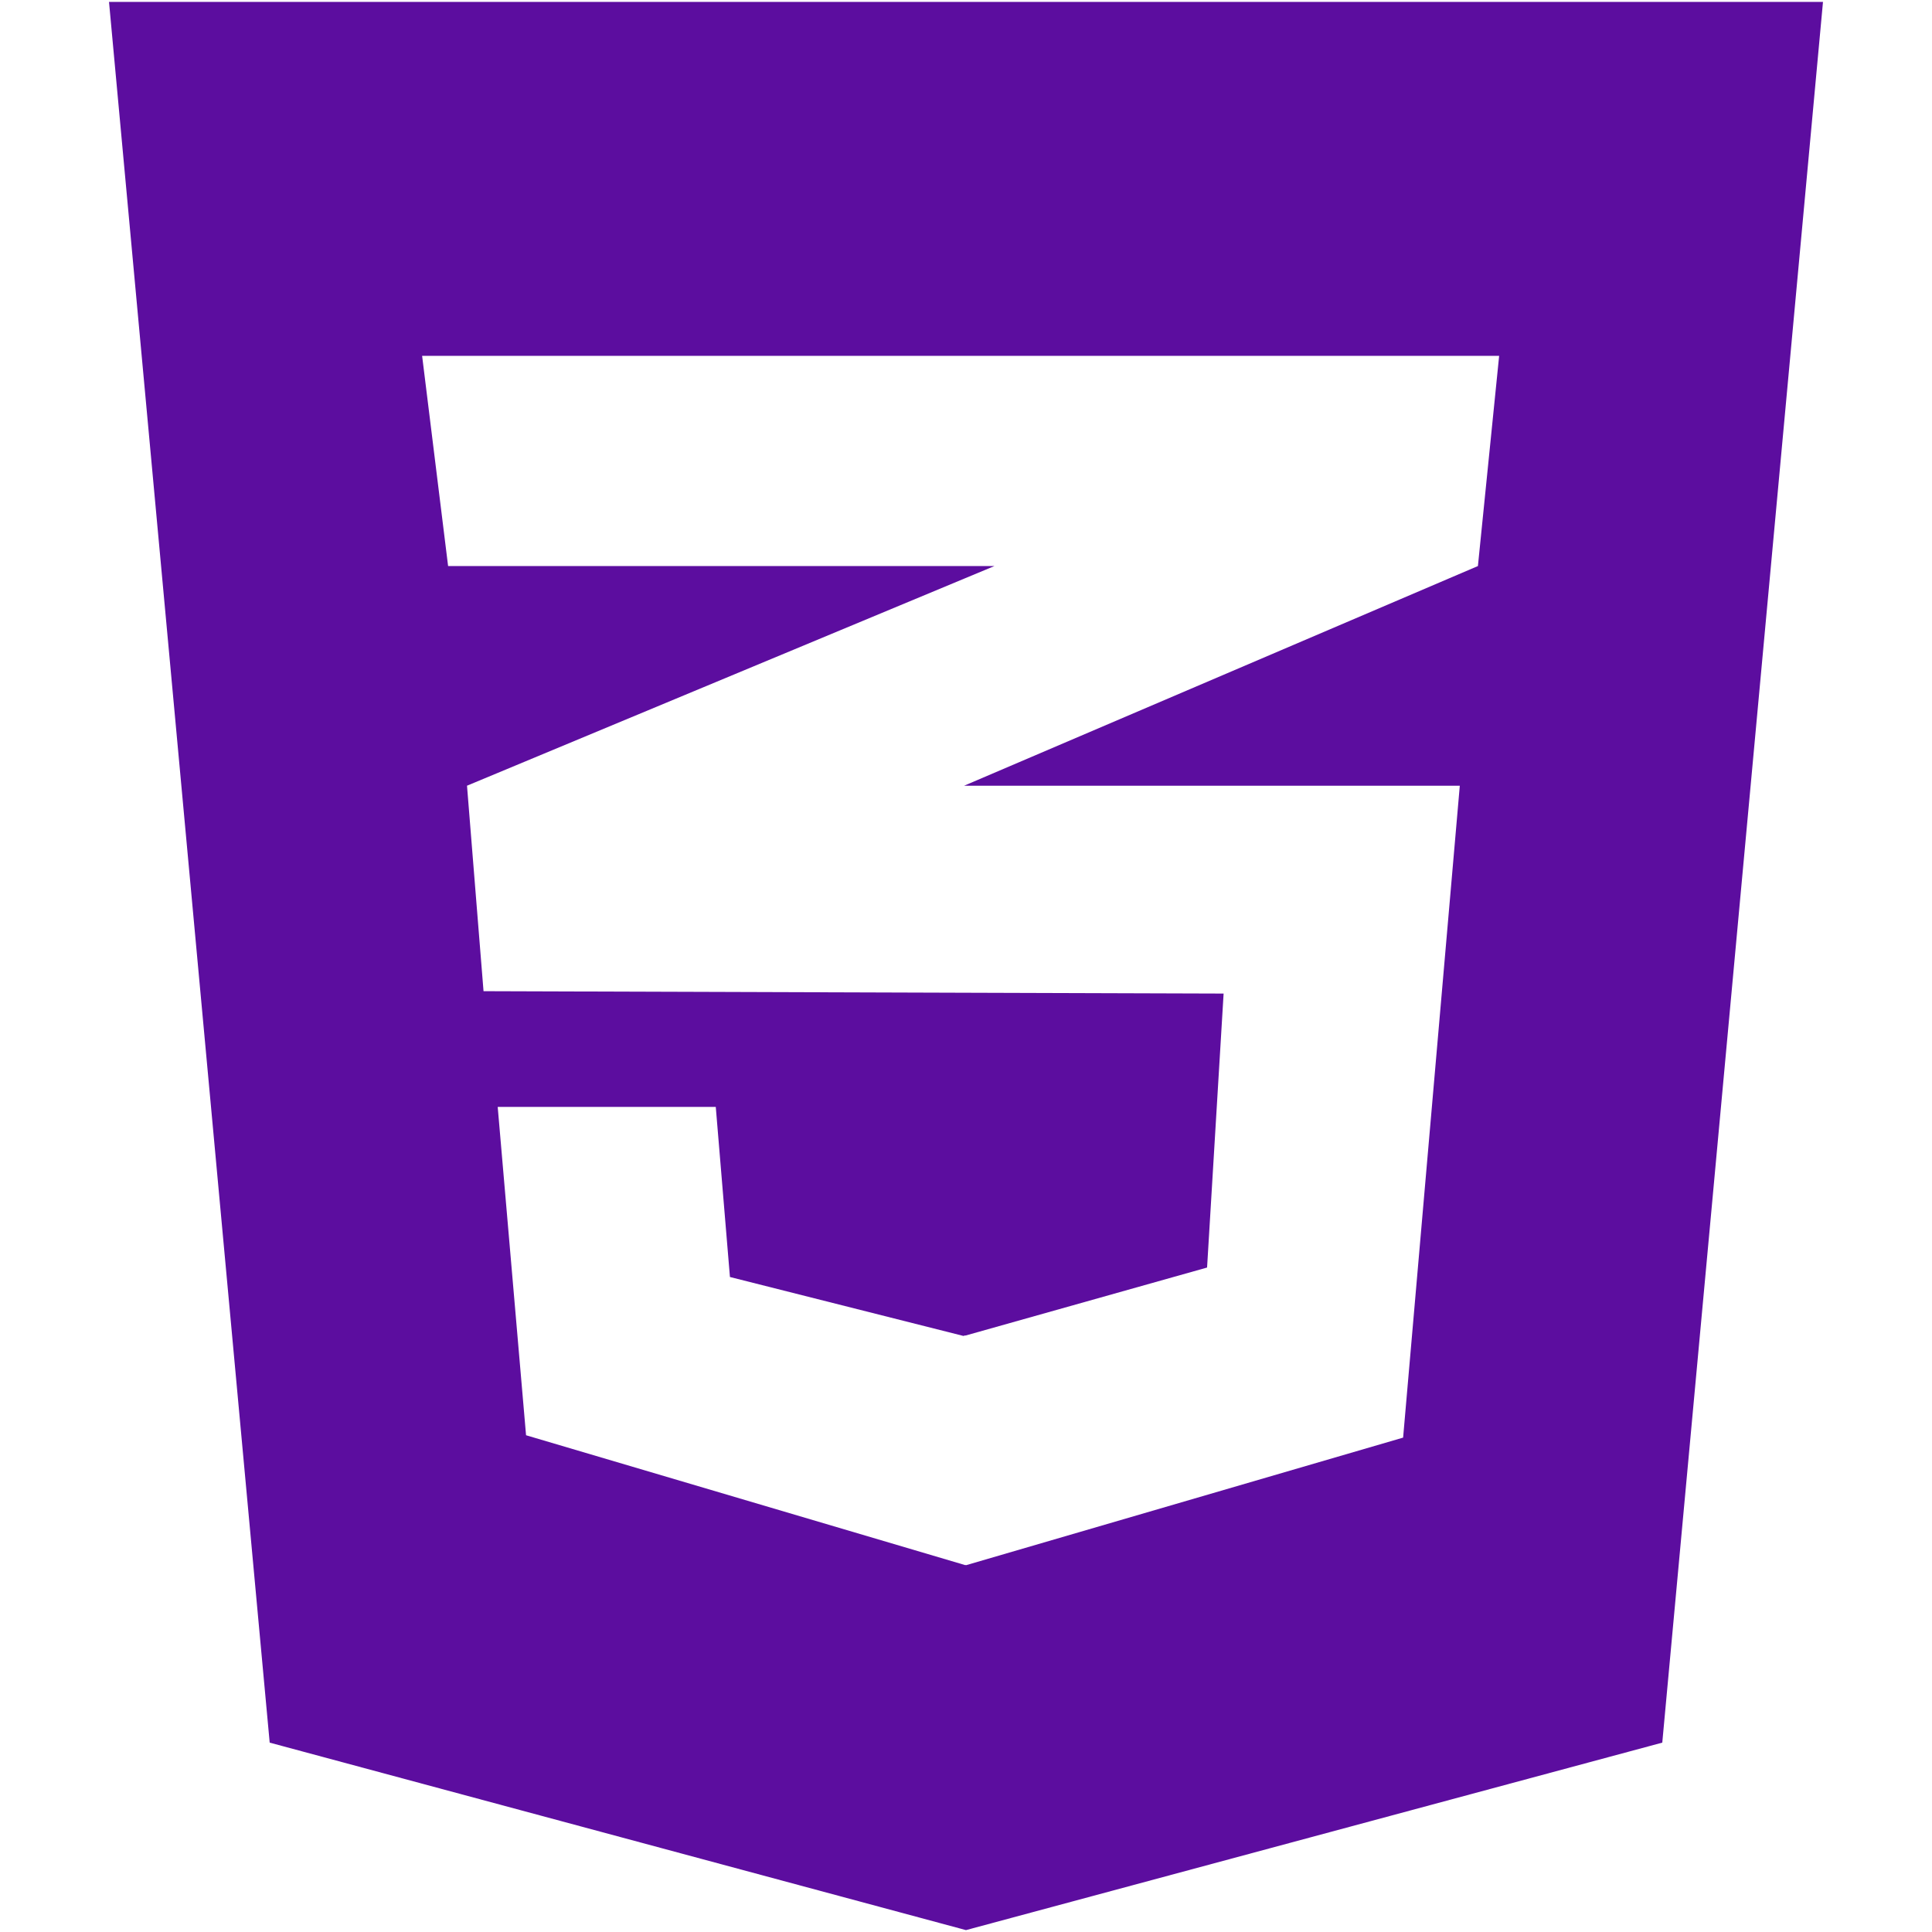
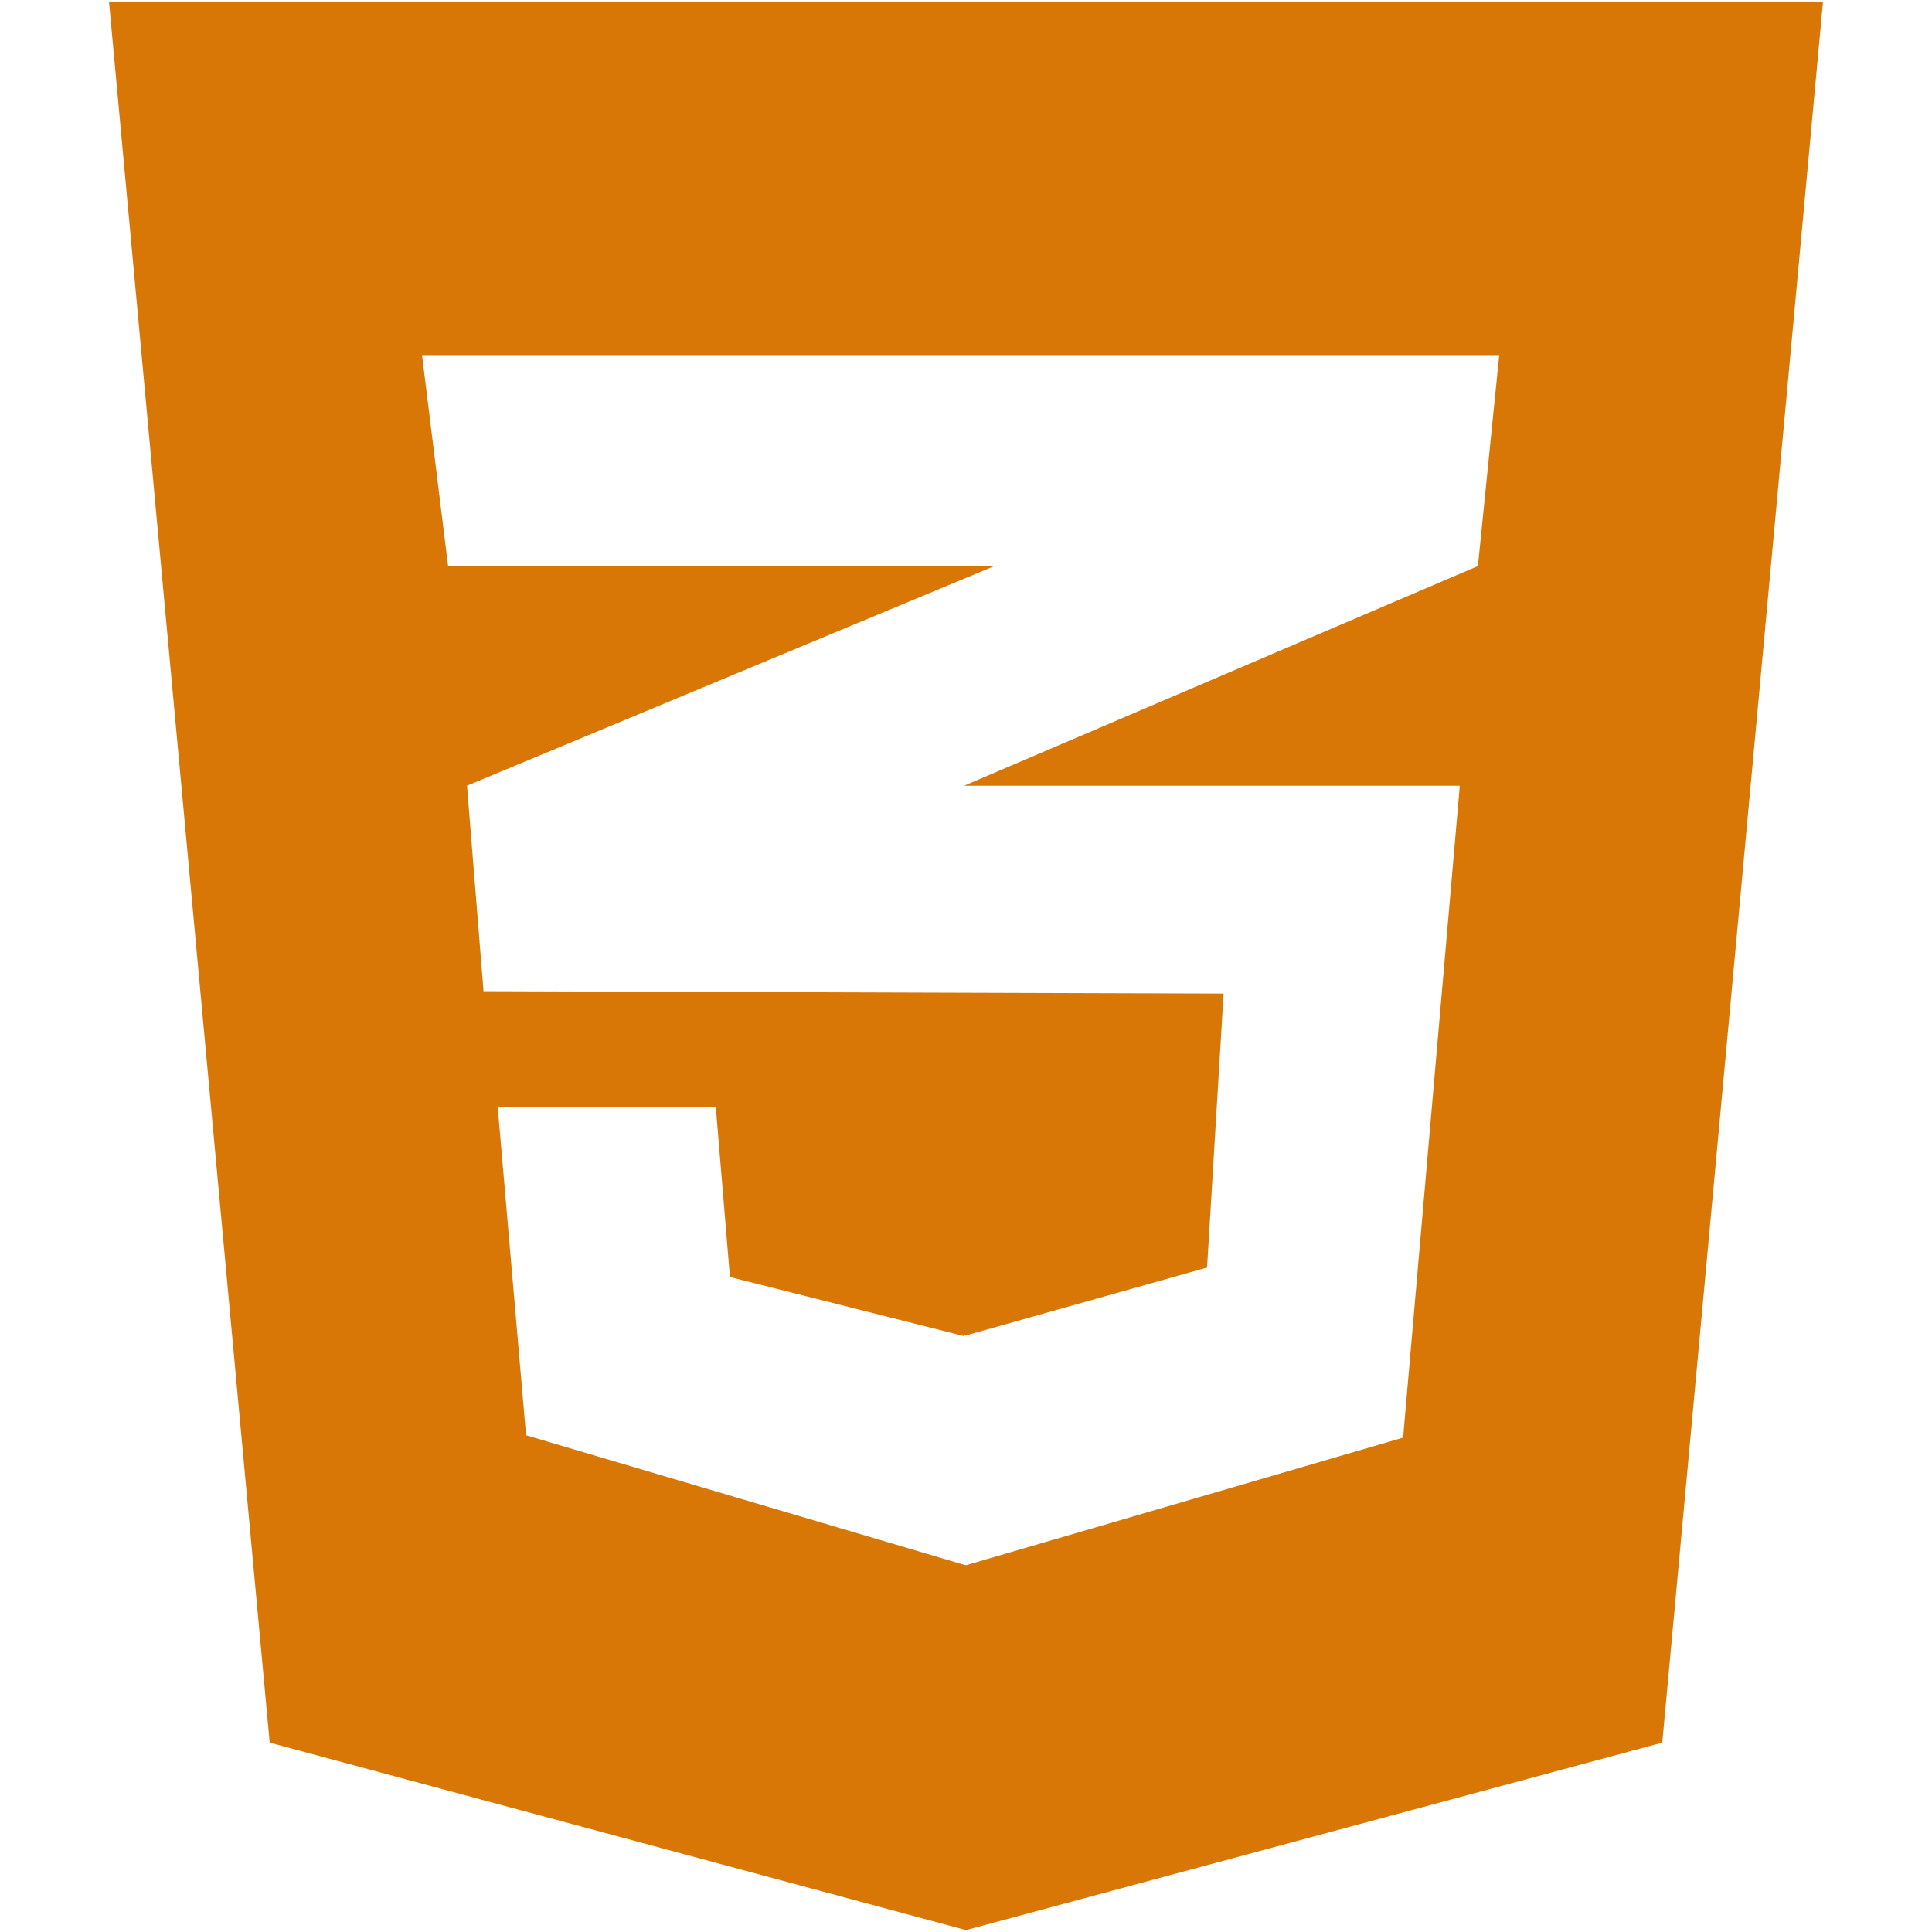
<svg xmlns="http://www.w3.org/2000/svg" fill="#000000" version="1.1" width="800px" height="800px" viewBox="0 0 512 512" enable-background="new 0 0 512 512" xml:space="preserve" id="svg1">
  <defs id="defs1" />
-   <g id="c133de6af664cd4f011a55de6b001b19" style="fill:#5c0d9f;fill-opacity:1">
-     <path display="inline" d="M483.111,0.501l-42.59,461.314l-184.524,49.684L71.47,461.815L28.889,0.501H483.111z M397.29,94.302   H255.831H111.866l6.885,55.708h137.08h7.7l-7.7,3.205l-132.07,55.006l4.38,54.453l127.69,0.414l68.438,0.217l-4.381,72.606   l-64.058,18.035v-0.057l-0.525,0.146l-61.864-15.617l-3.754-45.07h-0.205H132.1h-0.202l7.511,87.007l116.423,34.429v-0.062   l0.21,0.062l115.799-33.802l15.021-172.761h-131.03h-0.323l0.323-0.14l135.83-58.071L397.29,94.302z" id="path1" style="fill:#5c0d9f;fill-opacity:1">
+   <g id="c133de6af664cd4f011a55de6b001b19" style="fill:#d97706;fill-opacity:1">
+     <path display="inline" d="M483.111,0.501l-42.59,461.314l-184.524,49.684L71.47,461.815L28.889,0.501H483.111z M397.29,94.302   H255.831H111.866l6.885,55.708h137.08h7.7l-7.7,3.205l-132.07,55.006l4.38,54.453l127.69,0.414l68.438,0.217l-4.381,72.606   l-64.058,18.035v-0.057l-0.525,0.146l-61.864-15.617l-3.754-45.07h-0.205H132.1h-0.202l7.511,87.007l116.423,34.429v-0.062   l0.21,0.062l115.799-33.802l15.021-172.761h-131.03h-0.323l0.323-0.14l135.83-58.071L397.29,94.302z" id="path1" style="fill:#d97706;fill-opacity:1">

</path>
  </g>
</svg>
